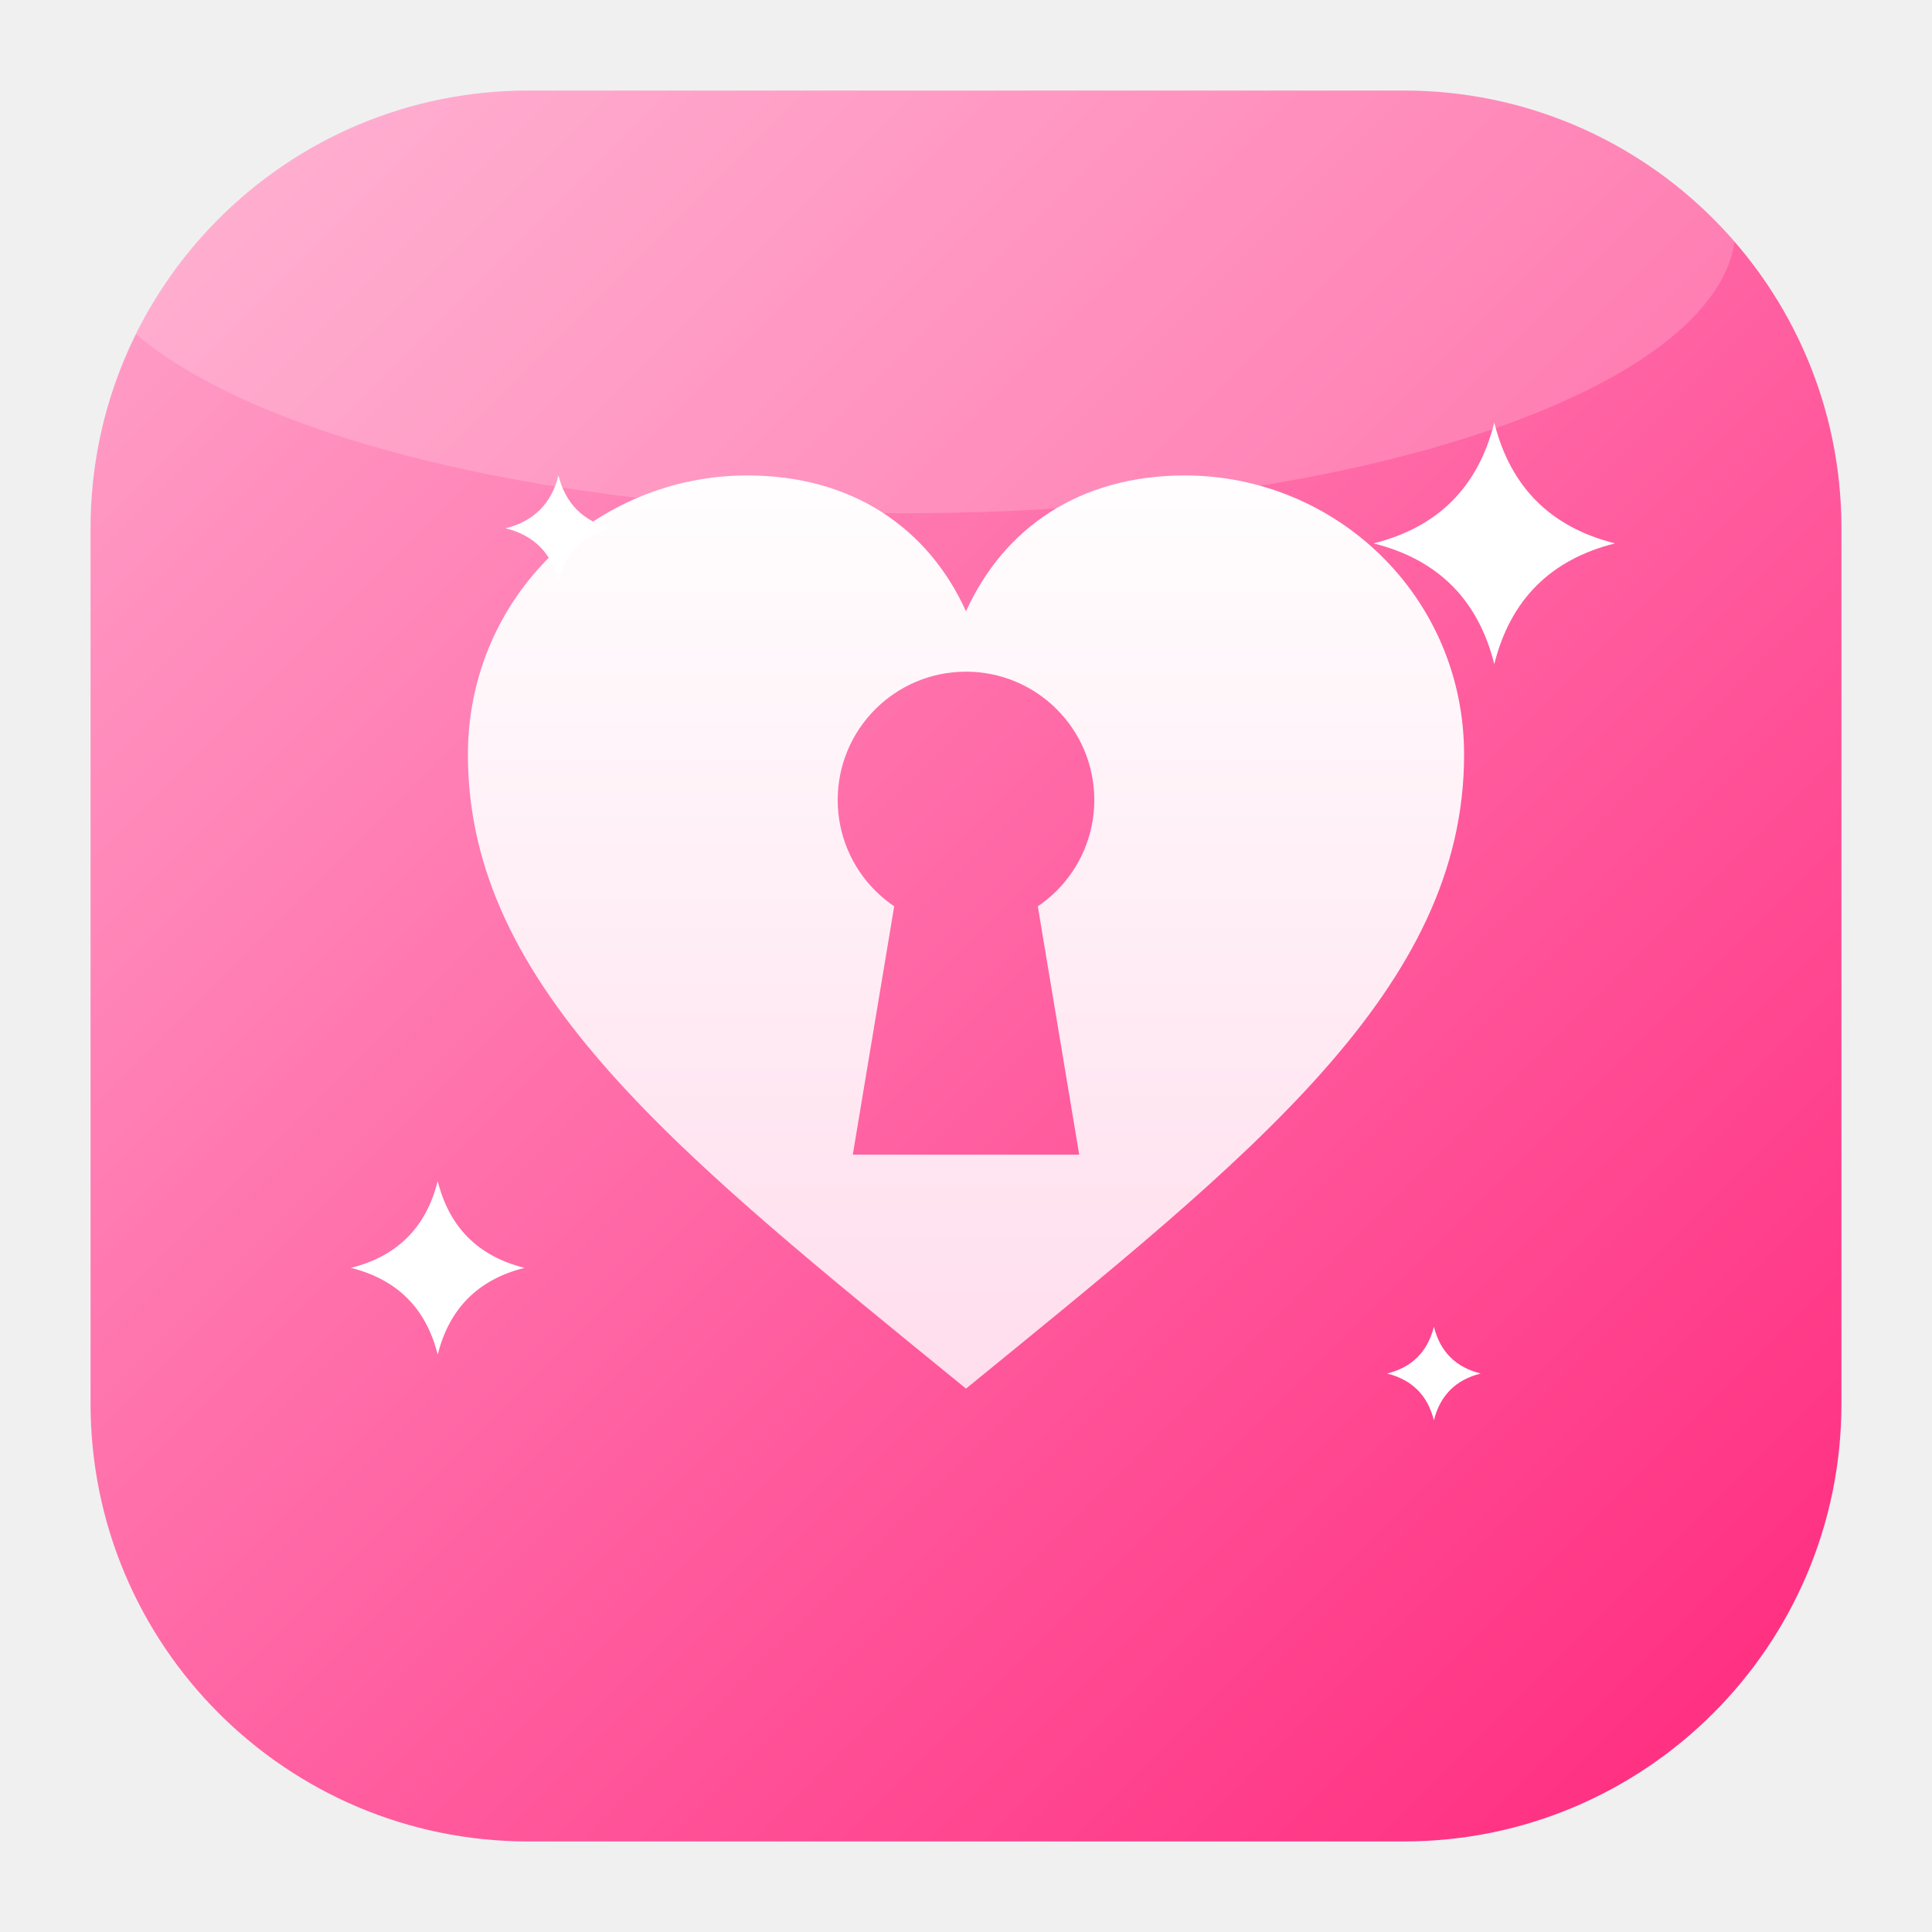
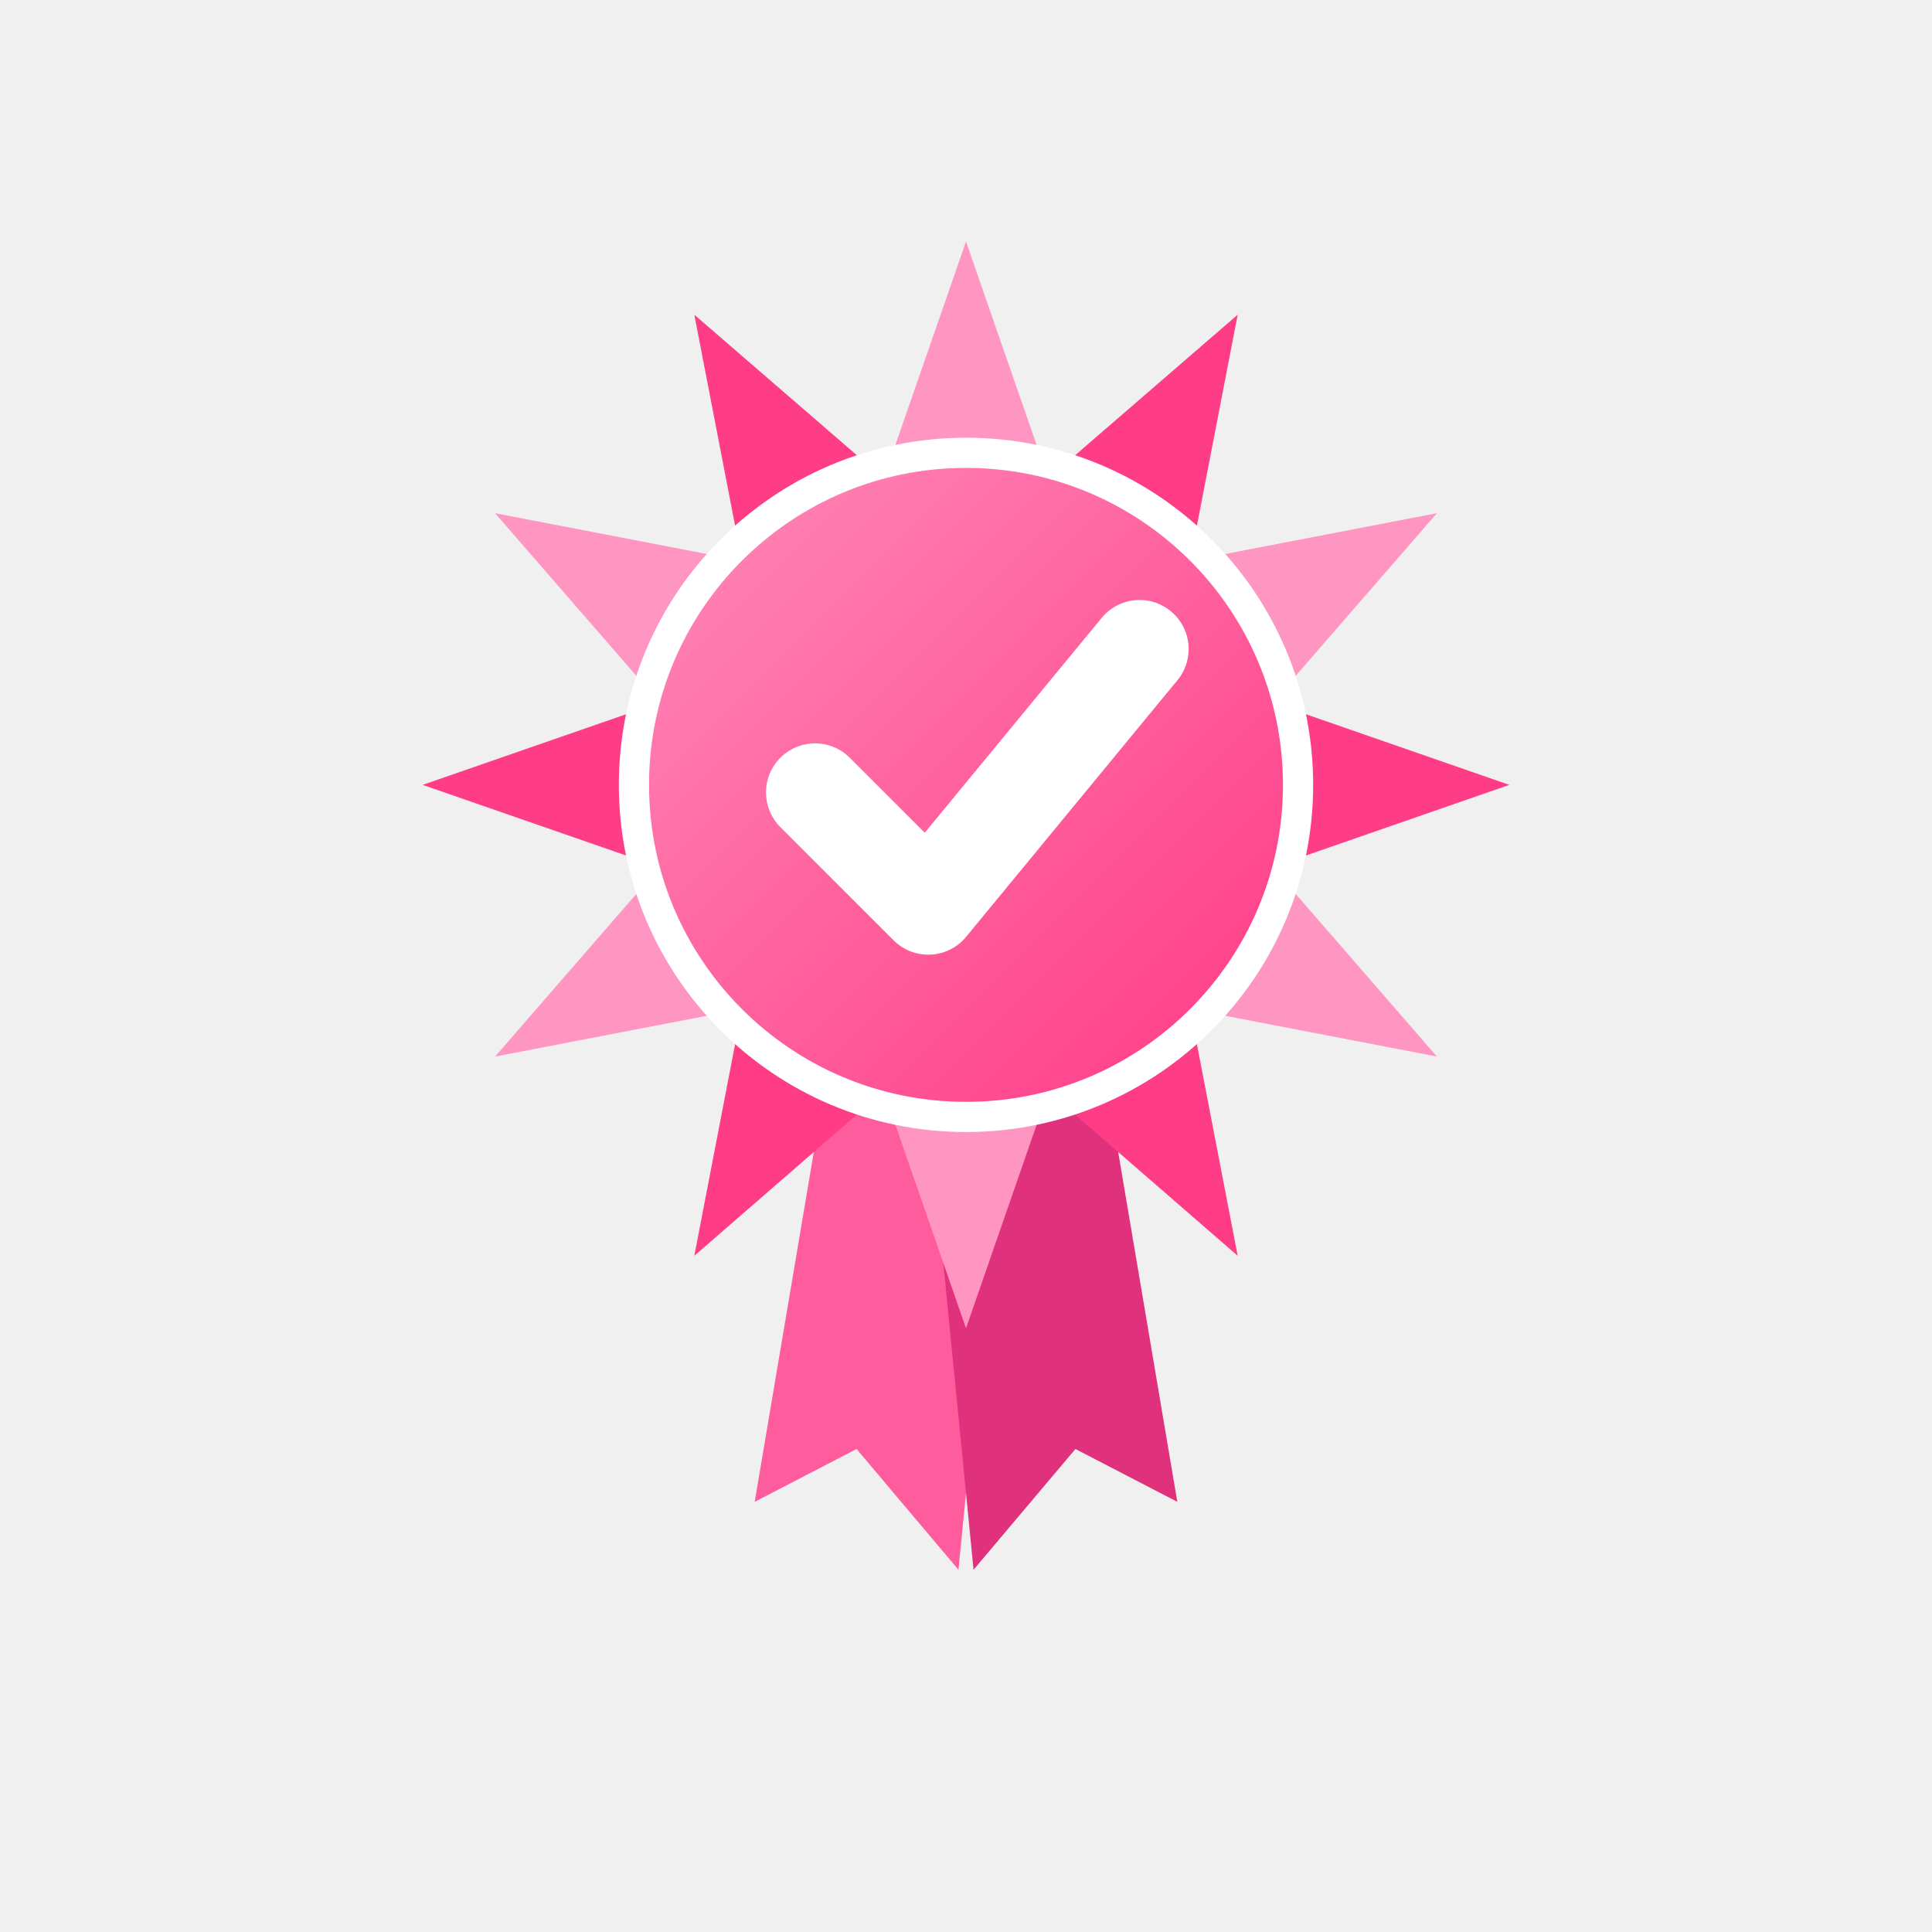
<svg xmlns="http://www.w3.org/2000/svg" viewBox="0 0 256 256" fill="none">
  <defs>
-     <linearGradient id="badge" x1="24" y1="24" x2="232" y2="232" gradientUnits="userSpaceOnUse">
-       <stop offset="0" stop-color="#ff9ec7" />
-       <stop offset="0.55" stop-color="#ff5fa0" />
-       <stop offset="1" stop-color="#ff2e80" />
+     <linearGradient id="med" x1="90" y1="66" x2="166" y2="142" gradientUnits="userSpaceOnUse">
+       <stop offset="0" stop-color="#ff86b6" />
+       <stop offset="1" stop-color="#ff3d86" />
    </linearGradient>
-     <linearGradient id="heart" x1="128" y1="58" x2="128" y2="188" gradientUnits="userSpaceOnUse">
-       <stop offset="0" stop-color="#ffffff" />
-       <stop offset="1" stop-color="#ffdcec" />
-     </linearGradient>
-     <clipPath id="clip">
-       <rect x="12" y="12" width="232" height="232" rx="58" />
-     </clipPath>
  </defs>
-   <g clip-path="url(#clip)">
-     <rect x="12" y="12" width="232" height="232" fill="url(#badge)" />
-     <ellipse cx="120" cy="30" rx="110" ry="38" fill="#ffffff" opacity="0.18" />
+   <polygon points="112,128 134,137 127,208 113.5,192 100,199" fill="#ff5c9e" />
+   <polygon points="144,128 122,137 129,208 142.5,192 156,199" fill="#e0327c" />
+   <g>
+     <polygon points="117.1,63.4 128,32 138.9,63.4" fill="#ff96c2" />
+     <polygon points="138.9,63.4 164,41.7 157.7,74.3" fill="#ff3d86" />
+     <polygon points="157.7,74.3 190.4,68 168.6,93.1" fill="#ff96c2" />
+     <polygon points="168.6,93.1 200,104 168.6,114.9" fill="#ff3d86" />
+     <polygon points="168.6,114.9 190.4,140 157.7,133.7" fill="#ff96c2" />
+     <polygon points="157.7,133.7 164,166.4 138.9,144.6" fill="#ff3d86" />
+     <polygon points="138.9,144.6 128,176 117.1,144.6" fill="#ff96c2" />
+     <polygon points="117.1,144.6 92,166.4 98.3,133.7" fill="#ff3d86" />
+     <polygon points="98.3,133.7 65.6,140 87.4,114.9" fill="#ff96c2" />
+     <polygon points="87.4,114.9 56,104 87.4,93.1" fill="#ff3d86" />
+     <polygon points="87.4,93.1 65.6,68 98.3,74.3" fill="#ff96c2" />
+     <polygon points="98.3,74.3 92,41.7 117.1,63.4" fill="#ff3d86" />
  </g>
-   <path d="M128 184 C90 153 62 131 62 100 C62 79 79 63 99 63 C113 63 123 70 128 81 C133 70 143 63 157 63 C177 63 194 79 194 100 C194 131 166 153 128 184 Z" fill="url(#heart)" />
-   <circle cx="128" cy="106" r="17" fill="url(#badge)" />
-   <path d="M119 117 H137 L143 153 H113 Z" fill="url(#badge)" />
-   <g fill="#ffffff">
-     <path transform="translate(198,72) scale(1.6)" d="M0 -10 Q2 -2 10 0 Q2 2 0 10 Q-2 2 -10 0 Q-2 -2 0 -10 Z" />
-     <path transform="translate(58,168) scale(1.15)" d="M0 -10 Q2 -2 10 0 Q2 2 0 10 Q-2 2 -10 0 Q-2 -2 0 -10 Z" />
-     <path transform="translate(74,70) scale(0.7)" d="M0 -10 Q2 -2 10 0 Q2 2 0 10 Q-2 2 -10 0 Q-2 -2 0 -10 Z" />
-     <path transform="translate(190,182) scale(0.62)" d="M0 -10 Q2 -2 10 0 Q2 2 0 10 Q-2 2 -10 0 Q-2 -2 0 -10 Z" />
-   </g>
+   <circle cx="128" cy="104" r="44" fill="url(#med)" stroke="#ffffff" stroke-width="4" />
+   <path d="M108 105 L123 120 L151 86" stroke="#ffffff" stroke-width="13" stroke-linecap="round" stroke-linejoin="round" fill="none" />
</svg>
